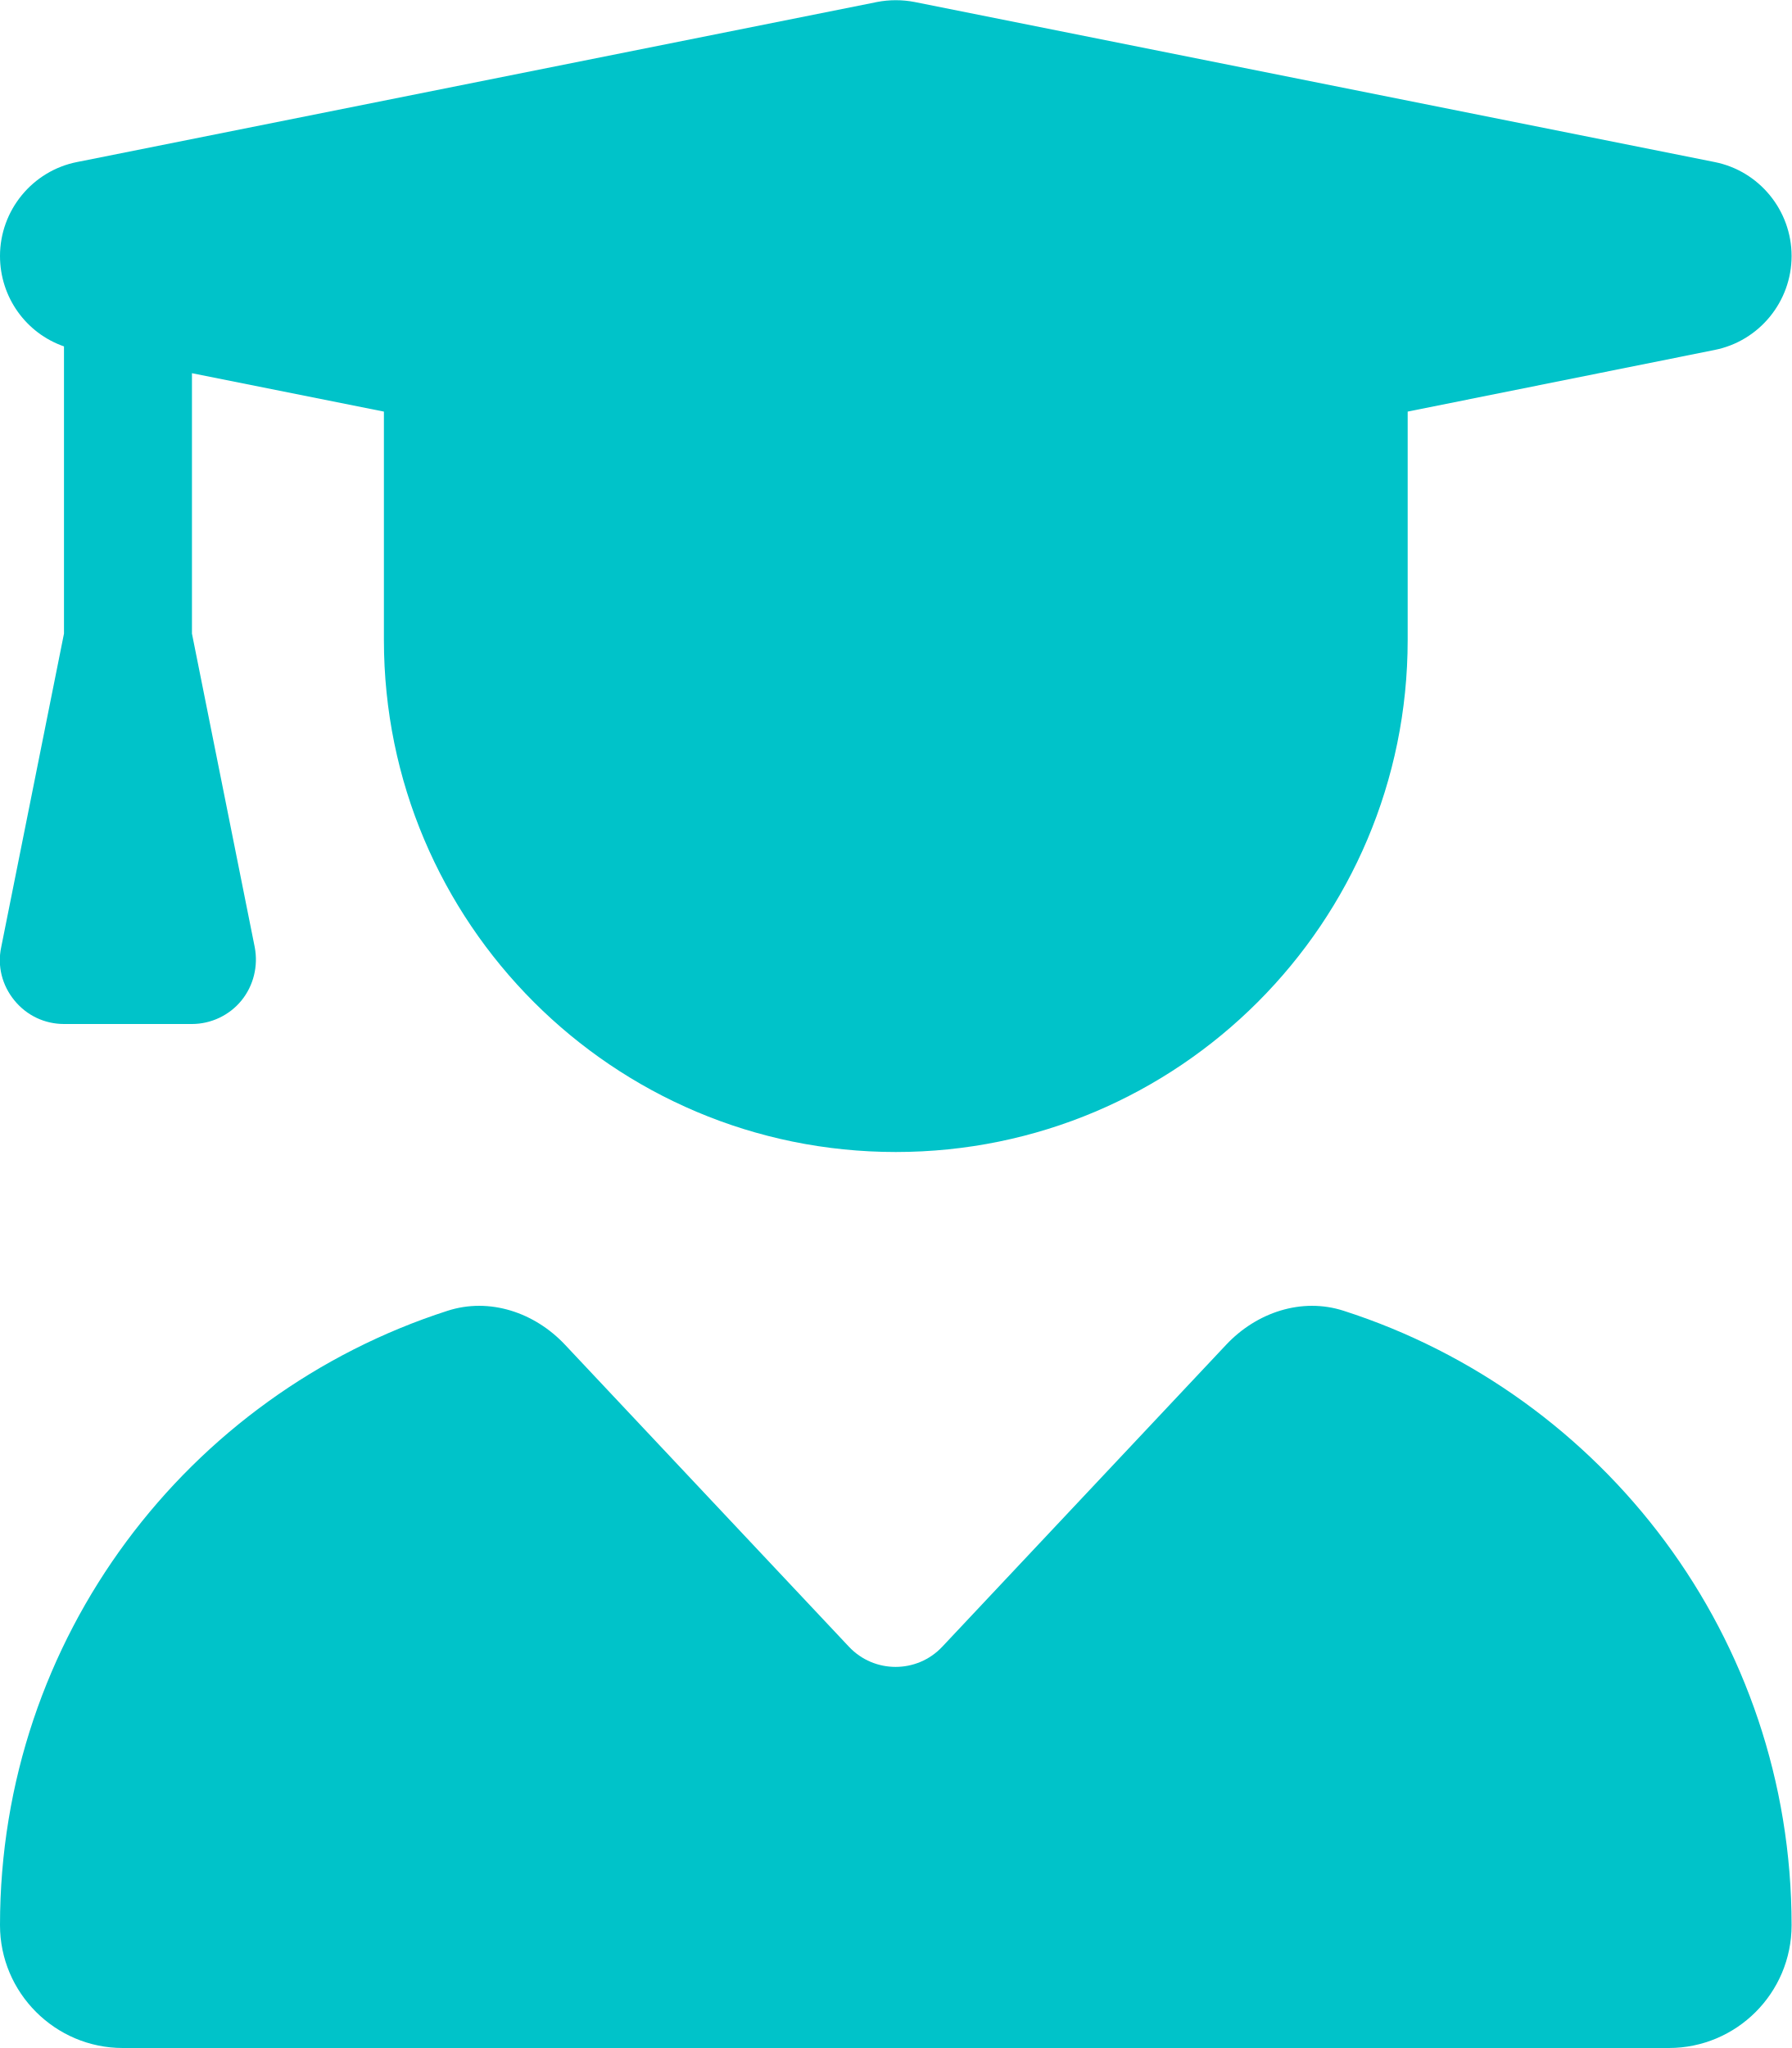
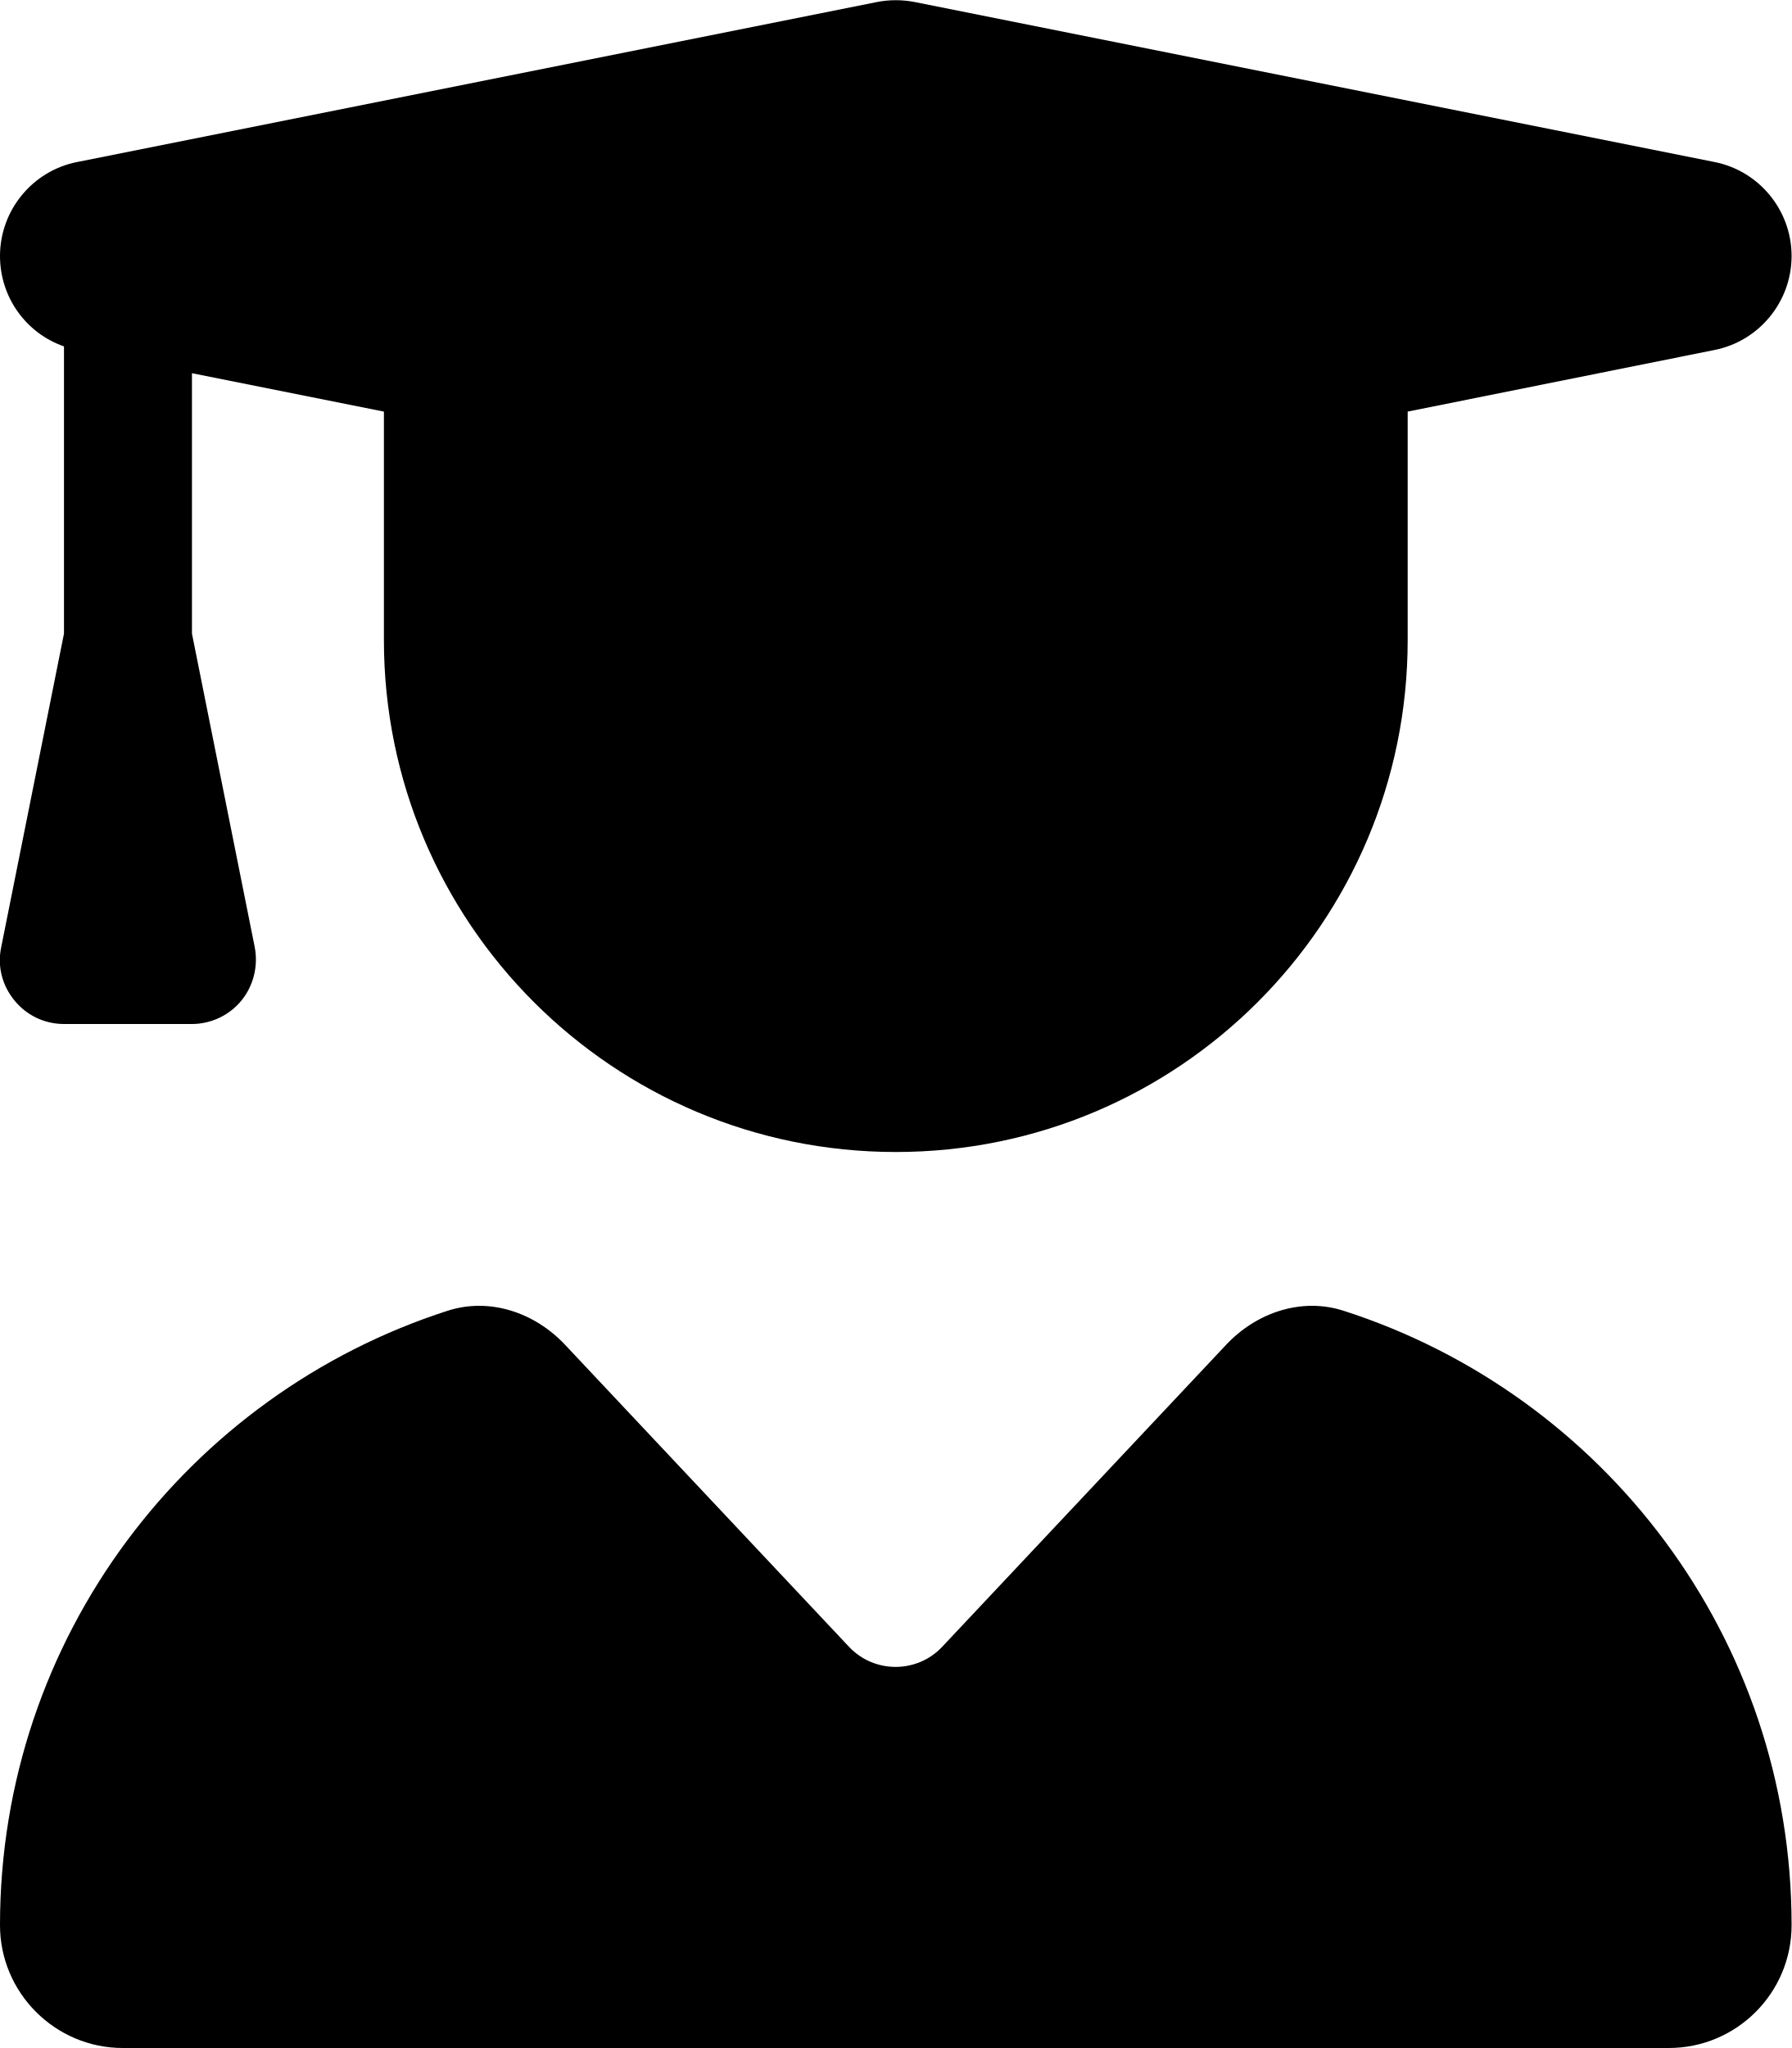
- <svg xmlns="http://www.w3.org/2000/svg" viewBox="0 0 448 512" fill="#00C3C9">
+ <svg xmlns="http://www.w3.org/2000/svg" viewBox="0 0 448 512">
  <path d="M219.3 .5c3.1-.6 6.3-.6 9.4 0l200 40C439.9 42.7 448 52.6 448 64s-8.1 21.3-19.3 23.5L352 102.9V160c0 70.7-57.3 128-128 128s-128-57.3-128-128V102.9L48 93.3v65.1l15.7 78.4c.9 4.7-.3 9.6-3.3 13.3s-7.6 5.9-12.4 5.9H16c-4.8 0-9.3-2.1-12.4-5.9s-4.3-8.6-3.3-13.3L16 158.4V86.6C6.5 83.3 0 74.3 0 64C0 52.6 8.1 42.7 19.3 40.5l200-40zM111.9 327.7c10.5-3.4 21.8 .4 29.4 8.5l71 75.5c6.3 6.7 17 6.7 23.3 0l71-75.5c7.6-8.1 18.9-11.9 29.4-8.5C401 348.6 448 409.4 448 481.3c0 17-13.8 30.7-30.7 30.7H30.7C13.8 512 0 498.2 0 481.3c0-71.9 47-132.7 111.9-153.6z" />
</svg>
